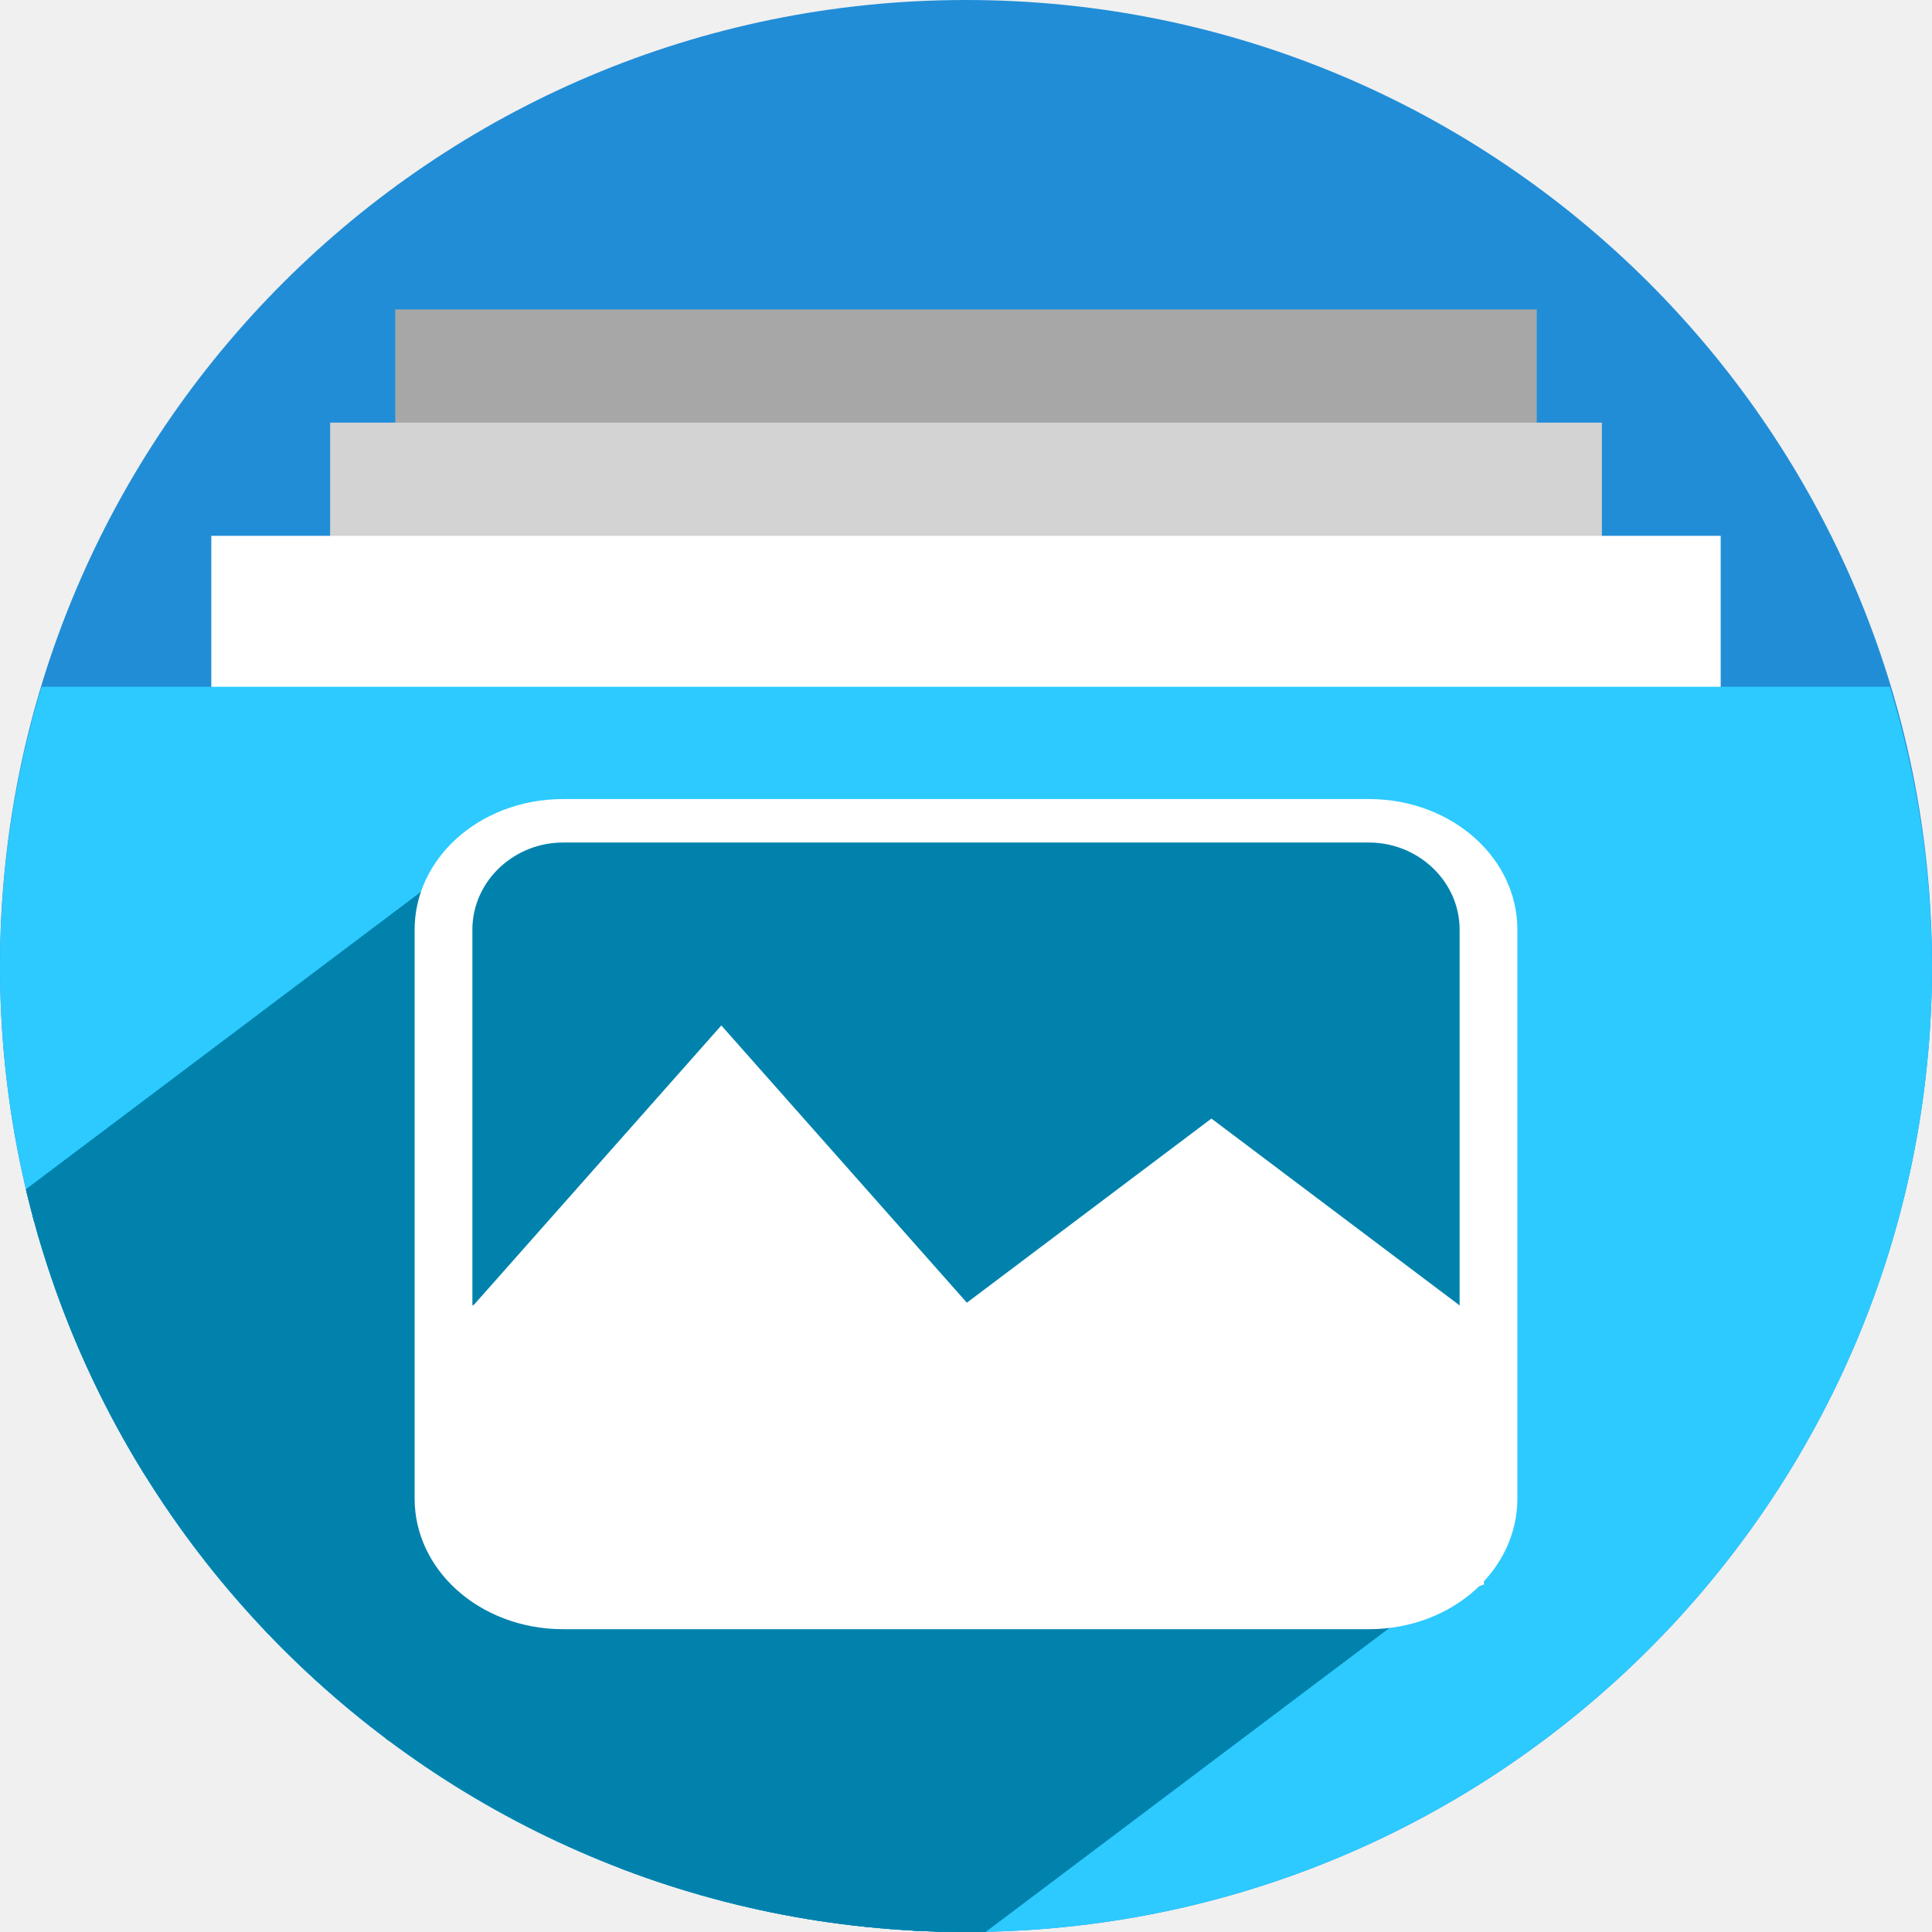
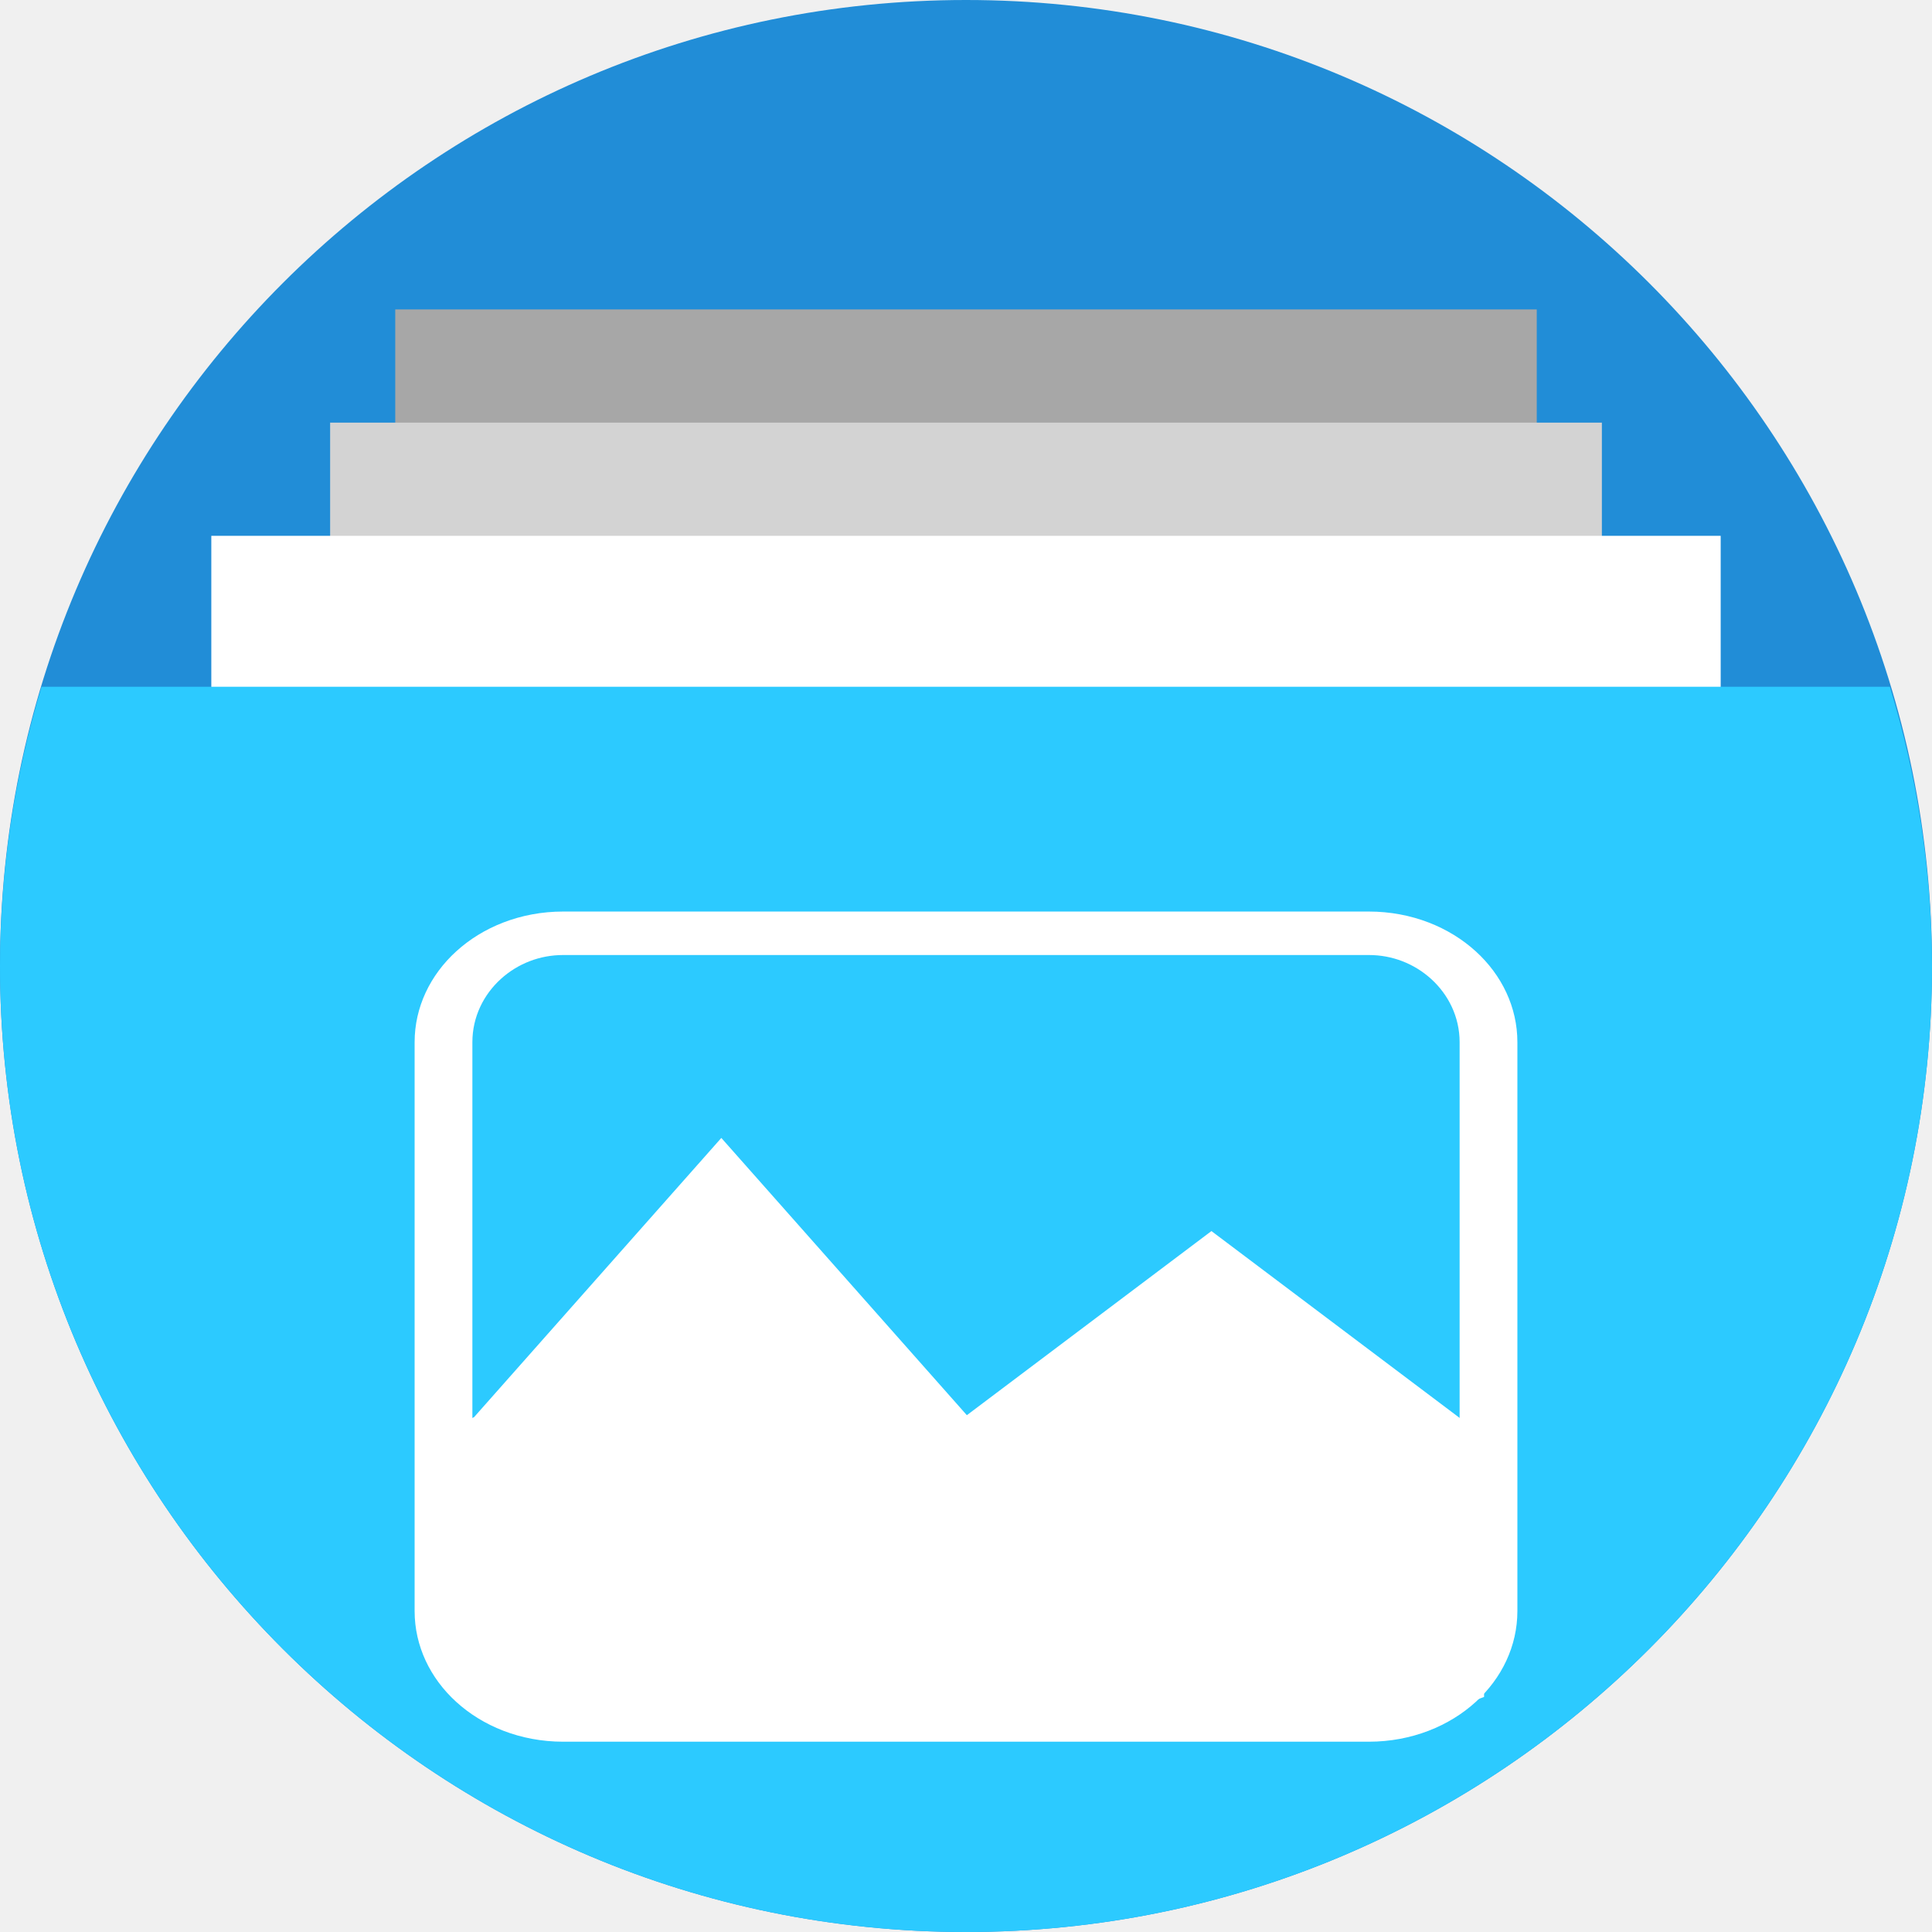
<svg xmlns="http://www.w3.org/2000/svg" version="1.1" id="svg2" viewBox="0 0 256 256" height="256" width="256">
  <defs id="defs4">
    <clipPath clipPathUnits="userSpaceOnUse" id="clipPath5002">
      <g id="g5004">
        <path transform="translate(0,796.3622)" id="path5006" d="M 88.118,249.435 C 46.103,235.291 14.771,201.687 4.134,159.361 1.338,148.236 0.923,144.163 0.926,127.889 0.928,117.472 1.134,112.014 1.658,108.541 4.465,89.913 12.177,70.638 23.043,55.086 c 3.959,-5.666 8.345,-10.931 9.102,-10.926 0.328,0.002 10.489,18.31 22.579,40.683 12.09,22.373 22.375,41.335 22.854,42.136 0.479,0.802 0.925,2.441 0.99,3.643 0.343,6.316 2.524,14.21 5.642,20.423 2.954,5.887 5.065,8.733 10.435,14.067 6.714,6.67 12.889,10.286 21.732,12.729 3.166,0.874 5.105,1.05 11.575,1.05 8.826,0 12.602,-0.762 19.264,-3.887 2.046,-0.96 3.937,-1.665 4.202,-1.568 0.265,0.097 -11.056,17.665 -25.157,39.038 l -25.639,38.861 -3.094,0.112 c -2.555,0.093 -4.195,-0.258 -9.409,-2.014 z" style="fill:#0f9d58;fill-opacity:1;stroke:none;stroke-width:4.858;stroke-linejoin:round;stroke-miterlimit:4;stroke-dasharray:none;stroke-opacity:1" />
        <path id="path5008" d="m 112.36,1051.517 c -10.001,-1.45 -12.156,-1.82 -12.532,-2.156 -0.249,-0.222 1.738,-3.748 4.55,-8.072 7.166,-11.021 49.772,-74.648 50.259,-75.055 3.575,-2.992 8.635,-8.041 10.575,-10.554 3.362,-4.353 7.558,-12.914 9.065,-18.494 6.193,-22.925 -2.593,-47.152 -21.7,-59.837 l -2.961,-1.966 17.025,0.296 c 9.364,0.163 31.17,0.434 48.459,0.603 l 31.435,0.307 1.546,4.189 c 2.246,6.086 4.678,15.095 5.935,21.982 1.525,8.36 1.925,28.859 0.739,37.828 -3.08,23.278 -12.813,45.72 -27.802,64.106 -20.476,25.117 -51.46,42.197 -84.146,46.389 -5.312,0.681 -26.646,0.986 -30.446,0.436 z" style="fill:#f4b400;fill-opacity:1;stroke:none;stroke-width:4.858;stroke-linejoin:round;stroke-miterlimit:4;stroke-dasharray:none;stroke-opacity:1" />
        <path transform="translate(0,796.3622)" id="path5010" d="M 67.99,108.873 C 41.284,59.576 33.29,45.149 32.234,44.345 31.651,43.901 32.811,42.55 38.696,36.815 53.436,22.45 68.809,13.041 87.839,6.736 101.687,2.148 112.582,0.437 127.951,0.437 c 21.31,0 37.805,3.81 56.835,13.126 25.294,12.383 46.194,33.579 58.52,59.346 1.611,3.369 2.93,6.372 2.93,6.675 0,0.56 -10.549,0.495 -71.165,-0.437 l -24.288,-0.374 -3.931,-1.764 c -6.757,-3.033 -10.646,-3.84 -18.658,-3.868 -5.03,-0.018 -7.979,0.208 -10.316,0.788 -14.508,3.604 -26.283,12.948 -33.292,26.419 -3.585,6.891 -5.247,13.082 -6.332,23.583 l -0.337,3.267 -9.927,-18.326 z" style="fill:#db4437;fill-opacity:1;stroke:none;stroke-width:10;stroke-linejoin:round;stroke-miterlimit:4;stroke-dasharray:none;stroke-opacity:1" />
      </g>
    </clipPath>
    <clipPath id="clipPath4271" clipPathUnits="userSpaceOnUse">
      <circle r="128" cy="128" cx="128" id="circle4273" style="fill:#292929;fill-opacity:0.26;stroke:none;stroke-width:10;stroke-linejoin:round;stroke-miterlimit:4;stroke-dasharray:none;stroke-opacity:0.259" />
    </clipPath>
    <clipPath clipPathUnits="userSpaceOnUse" id="clipPath4363">
      <circle r="128" cy="924.362" cx="128" id="circle4365" style="fill:#4285f4;fill-opacity:1;stroke:none;stroke-width:10;stroke-linejoin:round;stroke-miterlimit:4;stroke-dasharray:none;stroke-opacity:0.259" />
    </clipPath>
    <clipPath id="clipPath4452" clipPathUnits="userSpaceOnUse">
      <circle r="128" cy="924.362" cx="128" id="circle4454" style="fill:#4285f4;fill-opacity:1;stroke:none;stroke-width:10;stroke-linejoin:round;stroke-miterlimit:4;stroke-dasharray:none;stroke-opacity:0.259" />
    </clipPath>
    <clipPath clipPathUnits="userSpaceOnUse" id="clipPath5177">
      <circle r="128" cy="924.362" cx="128" id="circle5179" style="fill:#4285f4;fill-opacity:1;stroke:none;stroke-width:10;stroke-linejoin:round;stroke-miterlimit:4;stroke-dasharray:none;stroke-opacity:0.259" />
    </clipPath>
    <clipPath id="clipPath4342" clipPathUnits="userSpaceOnUse">
      <circle r="128" cy="933.487" cx="128" id="circle4344" style="fill:#4285f4;fill-opacity:1;stroke:none;stroke-width:10;stroke-linejoin:round;stroke-miterlimit:4;stroke-dasharray:none;stroke-opacity:0.259" />
    </clipPath>
    <clipPath clipPathUnits="userSpaceOnUse" id="clipPath4681">
      <circle r="128" cy="930.44" cx="127.003" id="circle4683" style="fill:#9d5fad;fill-opacity:1;stroke:none;stroke-width:10;stroke-linejoin:round;stroke-miterlimit:4;stroke-dasharray:none;stroke-opacity:0.259" />
    </clipPath>
    <clipPath id="clipPath4235" clipPathUnits="userSpaceOnUse">
      <circle r="128" cy="924.362" cx="128" id="circle4237" style="fill:#0f9d58;fill-opacity:1;stroke:none;stroke-width:10;stroke-linejoin:round;stroke-miterlimit:4;stroke-dasharray:none;stroke-opacity:0.259" />
    </clipPath>
    <clipPath clipPathUnits="userSpaceOnUse" id="clipPath4771">
      <circle r="128" cy="924.362" cx="128" id="circle4773" style="fill:#0f9d58;fill-opacity:1;stroke:none;stroke-width:10;stroke-linejoin:round;stroke-miterlimit:4;stroke-dasharray:none;stroke-opacity:0.259" />
    </clipPath>
    <clipPath id="clipPath4842" clipPathUnits="userSpaceOnUse">
      <circle r="128" cy="924.362" cx="128" id="circle4844" style="fill:#0f9d58;fill-opacity:1;stroke:none;stroke-width:10;stroke-linejoin:round;stroke-miterlimit:4;stroke-dasharray:none;stroke-opacity:0.259" />
    </clipPath>
    <clipPath clipPathUnits="userSpaceOnUse" id="clipPath4458">
      <circle r="128" cy="924.362" cx="128" id="circle4460" style="fill:#ff3b38;fill-opacity:1;stroke:none;stroke-width:10;stroke-linejoin:round;stroke-miterlimit:4;stroke-dasharray:none;stroke-opacity:0.259" />
    </clipPath>
    <clipPath id="clipPath4783" clipPathUnits="userSpaceOnUse">
      <circle r="128" cy="924.362" cx="128" id="circle4785" style="fill:#ff3b38;fill-opacity:1;stroke:none;stroke-width:10;stroke-linejoin:round;stroke-miterlimit:4;stroke-dasharray:none;stroke-opacity:0.259" />
    </clipPath>
    <clipPath clipPathUnits="userSpaceOnUse" id="clipPath4789">
      <circle r="128" cy="924.362" cx="102.647" id="circle4791" style="fill:#80b4ff;fill-opacity:1;stroke:none;stroke-width:10;stroke-linejoin:round;stroke-miterlimit:4;stroke-dasharray:none;stroke-opacity:0.259" />
    </clipPath>
    <clipPath id="clipPath4476" clipPathUnits="userSpaceOnUse">
      <circle r="82.028" cy="920.235" cx="112.592" id="circle4478" style="fill:#80b4ff;fill-opacity:1;stroke:none;stroke-width:10;stroke-linejoin:round;stroke-miterlimit:4;stroke-dasharray:none;stroke-opacity:0.259" />
    </clipPath>
    <filter style="color-interpolation-filters:sRGB" id="filter4298">
      <feFlood flood-opacity="0.498" flood-color="rgb(0,0,0)" result="flood" id="feFlood4300" />
      <feComposite in="flood" in2="SourceGraphic" operator="in" result="composite1" id="feComposite4302" />
      <feGaussianBlur in="composite1" stdDeviation="1.6" result="blur" id="feGaussianBlur4304" />
      <feOffset dx="-2.77556e-17" dy="-7.7" result="offset" id="feOffset4306" />
      <feComposite in="SourceGraphic" in2="offset" operator="over" result="composite2" id="feComposite4308" />
    </filter>
    <clipPath id="clipPath5389" clipPathUnits="userSpaceOnUse">
      <circle r="128" cy="924.362" cx="128" id="circle5391" style="fill:#2496e3;fill-opacity:1;stroke:none;stroke-width:10;stroke-linejoin:round;stroke-miterlimit:4;stroke-dasharray:none;stroke-opacity:0.259" />
    </clipPath>
    <clipPath id="clipPath5092" clipPathUnits="userSpaceOnUse">
      <path style="opacity:0.91;fill:#38bae1;fill-opacity:1;stroke:none;stroke-width:0;stroke-linecap:round;stroke-linejoin:round;stroke-miterlimit:4;stroke-dasharray:none;stroke-opacity:1;filter:url(#filter4298)" d="m 10.421,864.272 42.535,-0.091 21.267,-0.046 c 7.245,-0.015 14.491,-0.03 21.736,-0.046 8.395,-10.588 10.292,-15.477 14.085,-17.717 3.793,-2.24 9.482,-1.832 25.46,-1.827 23.366,-0.007 109.606,-0.678 109.606,-0.678 l -0.088,12.152 -0.088,12.152 -0.088,12.152 -0.088,12.152 -0.088,12.152 -0.088,12.152 -0.088,12.152 -0.088,12.152 -0.088,12.152 -0.088,12.152 -0.088,12.152 -0.088,12.152 -0.088,12.152 -0.088,12.152 c 0,0 0.594,8.159 -0.088,12.152 -0.582,3.408 -0.78,7.518 -3.37,9.807 -2.831,2.503 -7.334,1.952 -11.093,2.344 -4.766,0.498 -14.375,0 -14.375,0 l -14.375,0 -14.375,0 -14.375,0 -14.375,0 -14.375,0 -14.375,0 -14.375,0 -14.375,0 -14.375,0 c 0,0 -9.583,0 -14.375,0 -4.792,0 -9.583,0 -14.375,0 -4.792,0 -9.501,0.094 -14.375,0 -4.874,-0.093 -10.854,0.062 -15.031,-0.571 -4.177,-0.633 -7.7,-0.558 -9.968,-2.711 -2.269,-2.154 -2.216,-4.499 -2.972,-7.595 -0.756,-3.095 -0.957,-7.246 -1.189,-10.877 -0.232,-3.631 -0.137,-7.251 -0.205,-10.877 -0.068,-3.626 -0.137,-7.251 -0.205,-10.877 -0.068,-3.626 -0.137,-7.251 -0.205,-10.877 -0.068,-3.626 -0.137,-7.251 -0.205,-10.877 -0.068,-3.626 -0.205,-10.877 -0.205,-10.877 L 12.062,951.284 11.857,940.408 11.652,929.531 11.447,918.655 11.242,907.778 11.037,896.902 10.832,886.025 10.627,875.148 Z" id="path5094" transform="matrix(1.231534,0,0,1.060896,-109.2427,-939.3781)" />
    </clipPath>
    <clipPath id="clipPath5147" clipPathUnits="userSpaceOnUse">
      <circle r="128" cy="924.362" cx="128" id="circle5149" style="fill:#2496e3;fill-opacity:1;stroke:none;stroke-width:10;stroke-linejoin:round;stroke-miterlimit:4;stroke-dasharray:none;stroke-opacity:0.259" />
    </clipPath>
    <clipPath id="clipPath5153" clipPathUnits="userSpaceOnUse">
      <path transform="matrix(0.9631056,0,0,0.9631058,-73.60826,-871.1027)" style="opacity:1;fill:#37bae1;fill-opacity:1;stroke:none;stroke-width:10;stroke-linecap:butt;stroke-linejoin:miter;stroke-miterlimit:4;stroke-dasharray:none;stroke-opacity:1" d="m 255.701,889.78 -111.252,-0.299 -33.495,-57.121 -110.953,0 0,220 256,0 z" id="path5155" clip-path="url(#clipPath5147)" />
    </clipPath>
    <clipPath clipPathUnits="userSpaceOnUse" id="clipPath4537">
      <path style="opacity:1;fill:#2ccaff;fill-opacity:1;stroke:none;stroke-width:10;stroke-linecap:butt;stroke-linejoin:miter;stroke-miterlimit:4;stroke-dasharray:none;stroke-opacity:1" d="m 255.402,879.313 -121.72,0 -22.729,-46.953 -110.953,0 0,220 256,0 z" id="path4539" clip-path="url(#clipPath5147)" transform="matrix(0.8746836,0,0,0.8746837,-63.85454,-777.382)" />
    </clipPath>
    <clipPath id="clipPath4592" clipPathUnits="userSpaceOnUse">
      <ellipse ry="111.96" rx="111.96" cy="31.143" cx="48.105" id="circle4594" style="fill:#218dd7;fill-opacity:1;stroke:none;stroke-width:10;stroke-linejoin:round;stroke-miterlimit:4;stroke-dasharray:none;stroke-opacity:0.259" />
    </clipPath>
    <clipPath clipPathUnits="userSpaceOnUse" id="clipPath5345">
      <ellipse cy="898.573" cx="99.938" id="circle5347" style="fill:#218dd7;fill-opacity:1;stroke:none;stroke-width:10;stroke-linejoin:round;stroke-miterlimit:4;stroke-dasharray:none;stroke-opacity:0.259" rx="157.678" ry="209.455" />
    </clipPath>
+     <clipPath clipPathUnits="userSpaceOnUse" id="clipPath4576">
+       <g transform="matrix(1.231856,0,0,1.636364,-60.20352,-470.0194)" id="g4586">
+         <rect y="737.362" x="52.372" height="45" width="151.256" id="rect4578" style="opacity:1;fill:#a7a7a7;fill-opacity:1;stroke:none;stroke-width:11.469;stroke-linecap:butt;stroke-linejoin:miter;stroke-miterlimit:4;stroke-dasharray:none;stroke-opacity:1" />
+         <rect style="opacity:1;fill:#d3d3d3;fill-opacity:1;stroke:none;stroke-width:12.105;stroke-linecap:butt;stroke-linejoin:miter;stroke-miterlimit:4;stroke-dasharray:none;stroke-opacity:1" id="rect4580" width="168.512" height="45" x="43.744" y="752.362" />
+         <rect y="767.362" x="28" height="45" width="200" id="rect4582" style="opacity:1;fill:#ffffff;fill-opacity:1;stroke:none;stroke-width:13.188;stroke-linecap:butt;stroke-linejoin:miter;stroke-miterlimit:4;stroke-dasharray:none;stroke-opacity:1" />
+         <path style="fill:#2ccaff;fill-opacity:1;fill-rule:evenodd;stroke:none;stroke-width:2.849px;stroke-linecap:butt;stroke-linejoin:miter;stroke-opacity:1" d="M 5.506,787.362 A 128,128 0 0 0 0,824.362 128,128 0 0 0 128,952.362 128,128 0 0 0 256,824.362 a 128,128 0 0 0 -5.582,-37 z" id="path4584" />
+       </g>
+     </clipPath>
  </defs>
  <g transform="translate(0,-796.3622)" id="layer1">
    <circle style="fill:#218dd7;fill-opacity:1;stroke:none;stroke-width:10;stroke-linejoin:round;stroke-miterlimit:4;stroke-dasharray:none;stroke-opacity:0.259" id="path4152" cx="128" cy="924.362" r="128" />
    <text id="text4914" y="927.362" x="120" style="font-style:normal;font-weight:normal;font-size:40px;line-height:125%;font-family:sans-serif;letter-spacing:0px;word-spacing:0px;fill:#000000;fill-opacity:1;stroke:none;stroke-width:1px;stroke-linecap:butt;stroke-linejoin:miter;stroke-opacity:1" xml:space="preserve">
      <tspan y="927.362" x="120" id="tspan4916" />
    </text>
    <g style="stroke:none" transform="translate(-4.11162,138)" id="g4241">
      <g style="stroke:none" id="g4446">
        <g id="g4448" style="fill:none;fill-rule:evenodd;stroke:none;stroke-width:10;stroke-linecap:round;stroke-linejoin:miter;stroke-miterlimit:4;stroke-dasharray:none;stroke-opacity:1">
          <path style="stroke:none" id="path4450" d="m 129.989,850.412 c 0,15 0,15 0,15 L -82.143,1077.544 c 0,0 0,0 0,-15 z" />
        </g>
        <path id="path4247" d="m 129.989,850.412 c 0,15 0,15 0,15" style="fill:none;fill-rule:evenodd;stroke:none;stroke-width:10;stroke-linecap:round;stroke-linejoin:miter;stroke-miterlimit:4;stroke-dasharray:none;stroke-opacity:1" />
      </g>
      <g style="stroke:none" id="g4453">
        <g id="g4455" style="fill:none;fill-rule:evenodd;stroke:none;stroke-width:10;stroke-linecap:round;stroke-linejoin:miter;stroke-miterlimit:4;stroke-dasharray:none;stroke-opacity:1">
          <path style="stroke:none" id="path4457" d="m 111.581,850.412 c 0,15 0,15 0,15 l -212.132,212.132 c 0,0 0,0 0,-15 z" />
        </g>
        <path style="fill:none;fill-rule:evenodd;stroke:none;stroke-width:10;stroke-linecap:round;stroke-linejoin:miter;stroke-miterlimit:4;stroke-dasharray:none;stroke-opacity:1" d="m 111.581,850.412 c 0,15 0,15 0,15" id="path4245" />
      </g>
      <g style="stroke:none" id="g4460">
        <g id="g4462" style="fill:none;fill-rule:evenodd;stroke:none;stroke-width:10;stroke-linecap:round;stroke-linejoin:miter;stroke-miterlimit:4;stroke-dasharray:none;stroke-opacity:1">
          <path style="stroke:none" id="path4464" d="m 93.173,850.412 c 0,15 0,15 0,15 L -118.959,1077.544 c 0,0 0,0 0,-15 z" />
        </g>
        <path id="path4243" d="m 93.173,850.412 c 0,15 0,15 0,15" style="fill:none;fill-rule:evenodd;stroke:none;stroke-width:10;stroke-linecap:round;stroke-linejoin:miter;stroke-miterlimit:4;stroke-dasharray:none;stroke-opacity:1" />
      </g>
      <g style="stroke:none" id="g4467">
        <g id="g4469" style="fill:none;fill-rule:evenodd;stroke:none;stroke-width:10;stroke-linecap:round;stroke-linejoin:miter;stroke-miterlimit:4;stroke-dasharray:none;stroke-opacity:1">
          <path style="stroke:none" id="path4471" d="m 166.804,850.412 c 0,15 0,15 0,15 L -45.328,1077.544 c 0,0 0,0 0,-15 z" />
        </g>
        <path id="path4251" d="m 166.804,850.412 c 0,15 0,15 0,15" style="fill:none;fill-rule:evenodd;stroke:none;stroke-width:10;stroke-linecap:round;stroke-linejoin:miter;stroke-miterlimit:4;stroke-dasharray:none;stroke-opacity:1" />
      </g>
      <g style="stroke:none" id="g4474">
        <g id="g4476" style="fill:none;fill-rule:evenodd;stroke:none;stroke-width:10;stroke-linecap:round;stroke-linejoin:miter;stroke-miterlimit:4;stroke-dasharray:none;stroke-opacity:1">
          <path style="stroke:none" id="path4478" d="m 148.396,850.412 c 0,15 0,15 0,15 L -63.736,1077.544 c 0,0 0,0 0,-15 z" />
        </g>
        <path style="fill:none;fill-rule:evenodd;stroke:none;stroke-width:10;stroke-linecap:round;stroke-linejoin:miter;stroke-miterlimit:4;stroke-dasharray:none;stroke-opacity:1" d="m 148.396,850.412 c 0,15 0,15 0,15" id="path4249" />
      </g>
    </g>
    <g transform="matrix(1.143271,0,0,1.14327,73.00302,888.7578)" id="g4228" style="opacity:1;fill:#ffffff;fill-opacity:1;fill-rule:nonzero;stroke:none;stroke-width:1;stroke-miterlimit:4;stroke-dasharray:none;stroke-opacity:1">
      <g id="g4230" style="fill:#ffffff;fill-opacity:1;stroke:none;stroke-width:1;stroke-miterlimit:4;stroke-dasharray:none;stroke-opacity:1" />
    </g>
    <g id="g4614" transform="translate(0,100.0001)">
      <rect style="opacity:1;fill:#a7a7a7;fill-opacity:1;stroke:none;stroke-width:11.469;stroke-linecap:butt;stroke-linejoin:miter;stroke-miterlimit:4;stroke-dasharray:none;stroke-opacity:1" id="rect4515" width="151.256" height="45" x="52.372" y="737.362" />
      <rect y="752.362" x="43.744" height="45" width="168.512" id="rect5393" style="opacity:1;fill:#d3d3d3;fill-opacity:1;stroke:none;stroke-width:12.105;stroke-linecap:butt;stroke-linejoin:miter;stroke-miterlimit:4;stroke-dasharray:none;stroke-opacity:1" />
      <rect style="opacity:1;fill:#ffffff;fill-opacity:1;stroke:none;stroke-width:13.188;stroke-linecap:butt;stroke-linejoin:miter;stroke-miterlimit:4;stroke-dasharray:none;stroke-opacity:1" id="rect5395" width="200" height="45" x="28" y="767.362" />
      <path id="path57" d="M 5.506,787.362 A 128,128 0 0 0 0,824.362 128,128 0 0 0 128,952.362 128,128 0 0 0 256,824.362 a 128,128 0 0 0 -5.582,-37 z" style="fill:#2ccaff;fill-opacity:1;fill-rule:evenodd;stroke:none;stroke-width:2.849px;stroke-linecap:butt;stroke-linejoin:miter;stroke-opacity:1" />
    </g>
-     <g transform="matrix(0.8117833,0,0,0.6111111,46.87222,375.2341)" id="g5028" style="stroke:#0082ad;stroke-opacity:1;fill:#0082ad;fill-opacity:1;stroke-width:1;stroke-miterlimit:4;stroke-dasharray:none;stroke-linejoin:round" clip-path="url(#clipPath5345)">
-       <path id="path5032" d="m 20,972.362 40,-60 40,60 40,-40 44,44 0,56 -8,4 -39.255,-1.732 -39.255,-1.732 c 0,0 -27.576,6.528 -41.49,6.186 -6.489,-0.16 -12.837,-2.557 -19.255,-3.835 -6.418,-1.278 -14.932,2.595 -19.255,-3.835 C 8.283,1017.718 10.052,992.938 16,976.362 c 0.718,-2.001 4,-4 4,-4 z" style="fill:#0082ad;fill-opacity:1;fill-rule:evenodd;stroke:#0082ad;stroke-width:1;stroke-linecap:butt;stroke-linejoin:round;stroke-opacity:1;stroke-miterlimit:4;stroke-dasharray:none" />
-       <g id="g5171" style="stroke:#0082ad;stroke-opacity:1;fill:#0082ad;fill-opacity:1;stroke-width:1;stroke-miterlimit:4;stroke-dasharray:none;stroke-linejoin:round">
-         <g id="g5173" style="fill:#0082ad;fill-opacity:1;stroke:#0082ad;stroke-width:1;stroke-linecap:round;stroke-linejoin:round;stroke-miterlimit:4;stroke-dasharray:none;stroke-opacity:1">
-           <path id="path5175" d="M34.17 867.087L165.706 867.087L24.285 1008.508L-107.252 1008.508Z" style="stroke:#0082ad;stroke-opacity:1;fill:#0082ad;fill-opacity:1;stroke-width:1;stroke-miterlimit:4;stroke-dasharray:none;stroke-linejoin:round" />
-           <path id="path5177" d="M165.706 867.087C176.519 867.087 185.224 877.616 185.224 890.695L43.802 1032.116C43.802 1019.037 35.097 1008.508 24.285 1008.508Z" style="stroke:#0082ad;stroke-opacity:1;fill:#0082ad;fill-opacity:1;stroke-width:1;stroke-miterlimit:4;stroke-dasharray:none;stroke-linejoin:round" />
-           <path id="path5179" d="M185.224 890.695L185.224 1014.052L43.802 1155.473L43.802 1032.116Z" style="stroke:#0082ad;stroke-opacity:1;fill:#0082ad;fill-opacity:1;stroke-width:1;stroke-miterlimit:4;stroke-dasharray:none;stroke-linejoin:round" />
-           <path id="path5181" d="M185.224 1014.052C185.224 1021.397 182.478 1027.939 178.154 1032.262L36.733 1173.683C41.056 1169.36 43.802 1162.819 43.802 1155.473Z" style="stroke:#0082ad;stroke-opacity:1;fill:#0082ad;fill-opacity:1;stroke-width:1;stroke-miterlimit:4;stroke-dasharray:none;stroke-linejoin:round" />
-           <path id="path5183" d="M178.154 1032.262C174.78 1035.636 170.446 1037.659 165.706 1037.659L24.285 1179.081C29.024 1179.081 33.359 1177.057 36.733 1173.683Z" style="stroke:#0082ad;stroke-opacity:1;fill:#0082ad;fill-opacity:1;stroke-width:1;stroke-miterlimit:4;stroke-dasharray:none;stroke-linejoin:round" />
-           <path id="path5185" d="M165.706 1037.659L34.17 1037.659L-107.252 1179.081L24.285 1179.081Z" style="stroke:#0082ad;stroke-opacity:1;fill:#0082ad;fill-opacity:1;stroke-width:1;stroke-miterlimit:4;stroke-dasharray:none;stroke-linejoin:round" />
-           <path id="path5187" d="M34.17 1037.659C23.357 1037.659 14.652 1027.13 14.652 1014.052L-126.77 1155.473C-126.77 1168.552 -118.065 1179.081 -107.252 1179.081Z" style="stroke:#0082ad;stroke-opacity:1;fill:#0082ad;fill-opacity:1;stroke-width:1;stroke-miterlimit:4;stroke-dasharray:none;stroke-linejoin:round" />
-           <path id="path5189" d="M14.652 1014.052L14.652 890.695L-126.77 1032.116L-126.77 1155.473Z" style="stroke:#0082ad;stroke-opacity:1;fill:#0082ad;fill-opacity:1;stroke-width:1;stroke-miterlimit:4;stroke-dasharray:none;stroke-linejoin:round" />
-           <path id="path5191" d="M14.652 890.695C14.652 883.349 17.398 876.808 21.721 872.484L-119.7 1013.906C-124.024 1018.229 -126.77 1024.77 -126.77 1032.116Z" style="stroke:#0082ad;stroke-opacity:1;fill:#0082ad;fill-opacity:1;stroke-width:1;stroke-miterlimit:4;stroke-dasharray:none;stroke-linejoin:round" />
-           <path id="path5193" d="M21.721 872.484C25.095 869.11 29.43 867.087 34.17 867.087L-107.252 1008.508C-111.992 1008.508 -116.326 1010.532 -119.7 1013.906Z" style="stroke:#0082ad;stroke-opacity:1;fill:#0082ad;fill-opacity:1;stroke-width:1;stroke-miterlimit:4;stroke-dasharray:none;stroke-linejoin:round" />
+     <g transform="matrix(0.8117833,0,0,0.6111111,48.87222,387.2341)" id="g5028" style="fill:#218dd7;fill-opacity:1;stroke:none;stroke-width:1;stroke-linejoin:round;stroke-miterlimit:4;stroke-dasharray:none;stroke-opacity:1" clip-path="url(#clipPath4576)">
+       <path id="path5032" d="m 20,972.362 40,-60 40,60 40,-40 44,44 v 56 l -8,4 -39.255,-1.732 -39.255,-1.732 c 0,0 -27.576,6.528 -41.49,6.186 -6.489,-0.16 -12.837,-2.557 -19.255,-3.835 -6.418,-1.278 -14.932,2.595 -19.255,-3.835 C 8.283,1017.718 10.052,992.938 16,976.362 c 0.718,-2.001 4,-4 4,-4 z" style="fill:#218dd7;fill-opacity:1;fill-rule:evenodd;stroke:none;stroke-width:1;stroke-linecap:butt;stroke-linejoin:round;stroke-miterlimit:4;stroke-dasharray:none;stroke-opacity:1" />
+       <g id="g5171" style="fill:#218dd7;fill-opacity:1;stroke:none;stroke-width:1;stroke-linejoin:round;stroke-miterlimit:4;stroke-dasharray:none;stroke-opacity:1">
+         <g id="g5173" style="fill:#218dd7;fill-opacity:1;stroke:none;stroke-width:1;stroke-linecap:round;stroke-linejoin:round;stroke-miterlimit:4;stroke-dasharray:none;stroke-opacity:1">
+           <path id="path5175" d="M 34.17,867.087 H 165.706 L 24.285,1008.509 H -107.252 Z" style="fill:#218dd7;fill-opacity:1;stroke:none;stroke-width:1;stroke-linejoin:round;stroke-miterlimit:4;stroke-dasharray:none;stroke-opacity:1" />
+           <path id="path5177" d="m 165.706,867.087 c 10.813,0 19.518,10.529 19.518,23.607 L 43.802,1032.116 c 0,-13.079 -8.705,-23.607 -19.518,-23.607 z" style="fill:#218dd7;fill-opacity:1;stroke:none;stroke-width:1;stroke-linejoin:round;stroke-miterlimit:4;stroke-dasharray:none;stroke-opacity:1" />
+           <path id="path5179" d="M 185.224,890.695 V 1014.052 L 43.802,1155.473 v -123.357 z" style="fill:#218dd7;fill-opacity:1;stroke:none;stroke-width:1;stroke-linejoin:round;stroke-miterlimit:4;stroke-dasharray:none;stroke-opacity:1" />
+           <path id="path5181" d="m 185.224,1014.052 c 0,7.346 -2.746,13.887 -7.069,18.21 L 36.733,1173.683 c 4.323,-4.323 7.069,-10.865 7.069,-18.21 z" style="fill:#218dd7;fill-opacity:1;stroke:none;stroke-width:1;stroke-linejoin:round;stroke-miterlimit:4;stroke-dasharray:none;stroke-opacity:1" />
+           <path id="path5183" d="m 178.154,1032.262 c -3.374,3.374 -7.709,5.397 -12.448,5.397 L 24.285,1179.081 c 4.74,0 9.074,-2.023 12.448,-5.397 z" style="fill:#218dd7;fill-opacity:1;stroke:none;stroke-width:1;stroke-linejoin:round;stroke-miterlimit:4;stroke-dasharray:none;stroke-opacity:1" />
+           <path id="path5185" d="M 165.706,1037.659 H 34.17 L -107.252,1179.081 H 24.285 Z" style="fill:#218dd7;fill-opacity:1;stroke:none;stroke-width:1;stroke-linejoin:round;stroke-miterlimit:4;stroke-dasharray:none;stroke-opacity:1" />
+           <path id="path5187" d="m 34.17,1037.659 c -10.813,0 -19.518,-10.529 -19.518,-23.608 l -141.421,141.421 c 0,13.079 8.705,23.608 19.518,23.608 z" style="fill:#218dd7;fill-opacity:1;stroke:none;stroke-width:1;stroke-linejoin:round;stroke-miterlimit:4;stroke-dasharray:none;stroke-opacity:1" />
+           <path id="path5189" d="M 14.652,1014.052 V 890.695 L -126.77,1032.116 v 123.357 z" style="fill:#218dd7;fill-opacity:1;stroke:none;stroke-width:1;stroke-linejoin:round;stroke-miterlimit:4;stroke-dasharray:none;stroke-opacity:1" />
+           <path id="path5191" d="m 14.652,890.695 c 0,-7.346 2.746,-13.887 7.069,-18.21 L -119.7,1013.906 c -4.323,4.323 -7.069,10.865 -7.069,18.21 z" style="fill:#218dd7;fill-opacity:1;stroke:none;stroke-width:1;stroke-linejoin:round;stroke-miterlimit:4;stroke-dasharray:none;stroke-opacity:1" />
+           <path id="path5193" d="m 21.721,872.484 c 3.374,-3.374 7.709,-5.397 12.449,-5.397 l -141.421,141.421 c -4.74,0 -9.074,2.023 -12.449,5.397 z" style="fill:#218dd7;fill-opacity:1;stroke:none;stroke-width:1;stroke-linejoin:round;stroke-miterlimit:4;stroke-dasharray:none;stroke-opacity:1" />
        </g>
-         <path id="rect5030" d="m 34.17,867.087 131.536,0 c 10.813,0 19.518,10.529 19.518,23.607 l 0,123.357 c 0,13.079 -8.705,23.608 -19.518,23.608 l -131.536,0 c -10.813,0 -19.518,-10.529 -19.518,-23.608 l 0,-123.357 c 0,-13.079 8.705,-23.607 19.518,-23.607 z" style="fill:#0082ad;fill-opacity:1;stroke:#0082ad;stroke-width:1;stroke-linecap:round;stroke-linejoin:round;stroke-miterlimit:4;stroke-dasharray:none;stroke-opacity:1" />
+         <path id="rect5030" d="M 34.17,867.087 H 165.706 c 10.813,0 19.518,10.529 19.518,23.607 v 123.357 c 0,13.079 -8.705,23.608 -19.518,23.608 H 34.17 c -10.813,0 -19.518,-10.529 -19.518,-23.608 V 890.695 c 0,-13.079 8.705,-23.607 19.518,-23.607 z" style="fill:#218dd7;fill-opacity:1;stroke:none;stroke-width:1;stroke-linecap:round;stroke-linejoin:round;stroke-miterlimit:4;stroke-dasharray:none;stroke-opacity:1" />
      </g>
    </g>
-     <g id="g4844" transform="matrix(0.8117833,0,0,0.6111111,46.87222,375.2341)">
+     <g id="g4844" transform="matrix(0.8117833,0,0,0.6111111,46.87222,390.1408)">
      <rect style="fill:#6f3737;fill-opacity:0;stroke:#ffffff;stroke-width:9.428;stroke-linecap:round;stroke-linejoin:miter;stroke-miterlimit:4;stroke-dasharray:none;stroke-opacity:1" id="rect4846" width="170.572" height="170.572" x="14.652" y="867.087" rx="19.518" ry="23.607" />
-       <path style="fill:#ffffff;fill-opacity:1;fill-rule:evenodd;stroke:#ffffff;stroke-width:1px;stroke-linecap:butt;stroke-linejoin:miter;stroke-opacity:1" d="m 20,972.362 40,-60 40,60 40,-40 44,44 0,56 -8,4 -39.255,-1.732 -39.255,-1.732 c 0,0 -27.576,6.528 -41.49,6.186 -6.489,-0.16 -12.837,-2.557 -19.255,-3.835 -6.418,-1.278 -14.932,2.595 -19.255,-3.835 C 8.283,1017.718 10.052,992.938 16,976.362 c 0.718,-2.001 4,-4 4,-4 z" id="path4848" />
+       <path style="fill:#ffffff;fill-opacity:1;fill-rule:evenodd;stroke:#ffffff;stroke-width:1px;stroke-linecap:butt;stroke-linejoin:miter;stroke-opacity:1" d="m 20,972.362 40,-60 40,60 40,-40 44,44 v 56 l -8,4 -39.255,-1.732 -39.255,-1.732 c 0,0 -27.576,6.528 -41.49,6.186 -6.489,-0.16 -12.837,-2.557 -19.255,-3.835 -6.418,-1.278 -14.932,2.595 -19.255,-3.835 C 8.283,1017.718 10.052,992.938 16,976.362 c 0.718,-2.001 4,-4 4,-4 z" id="path4848" />
    </g>
  </g>
</svg>
